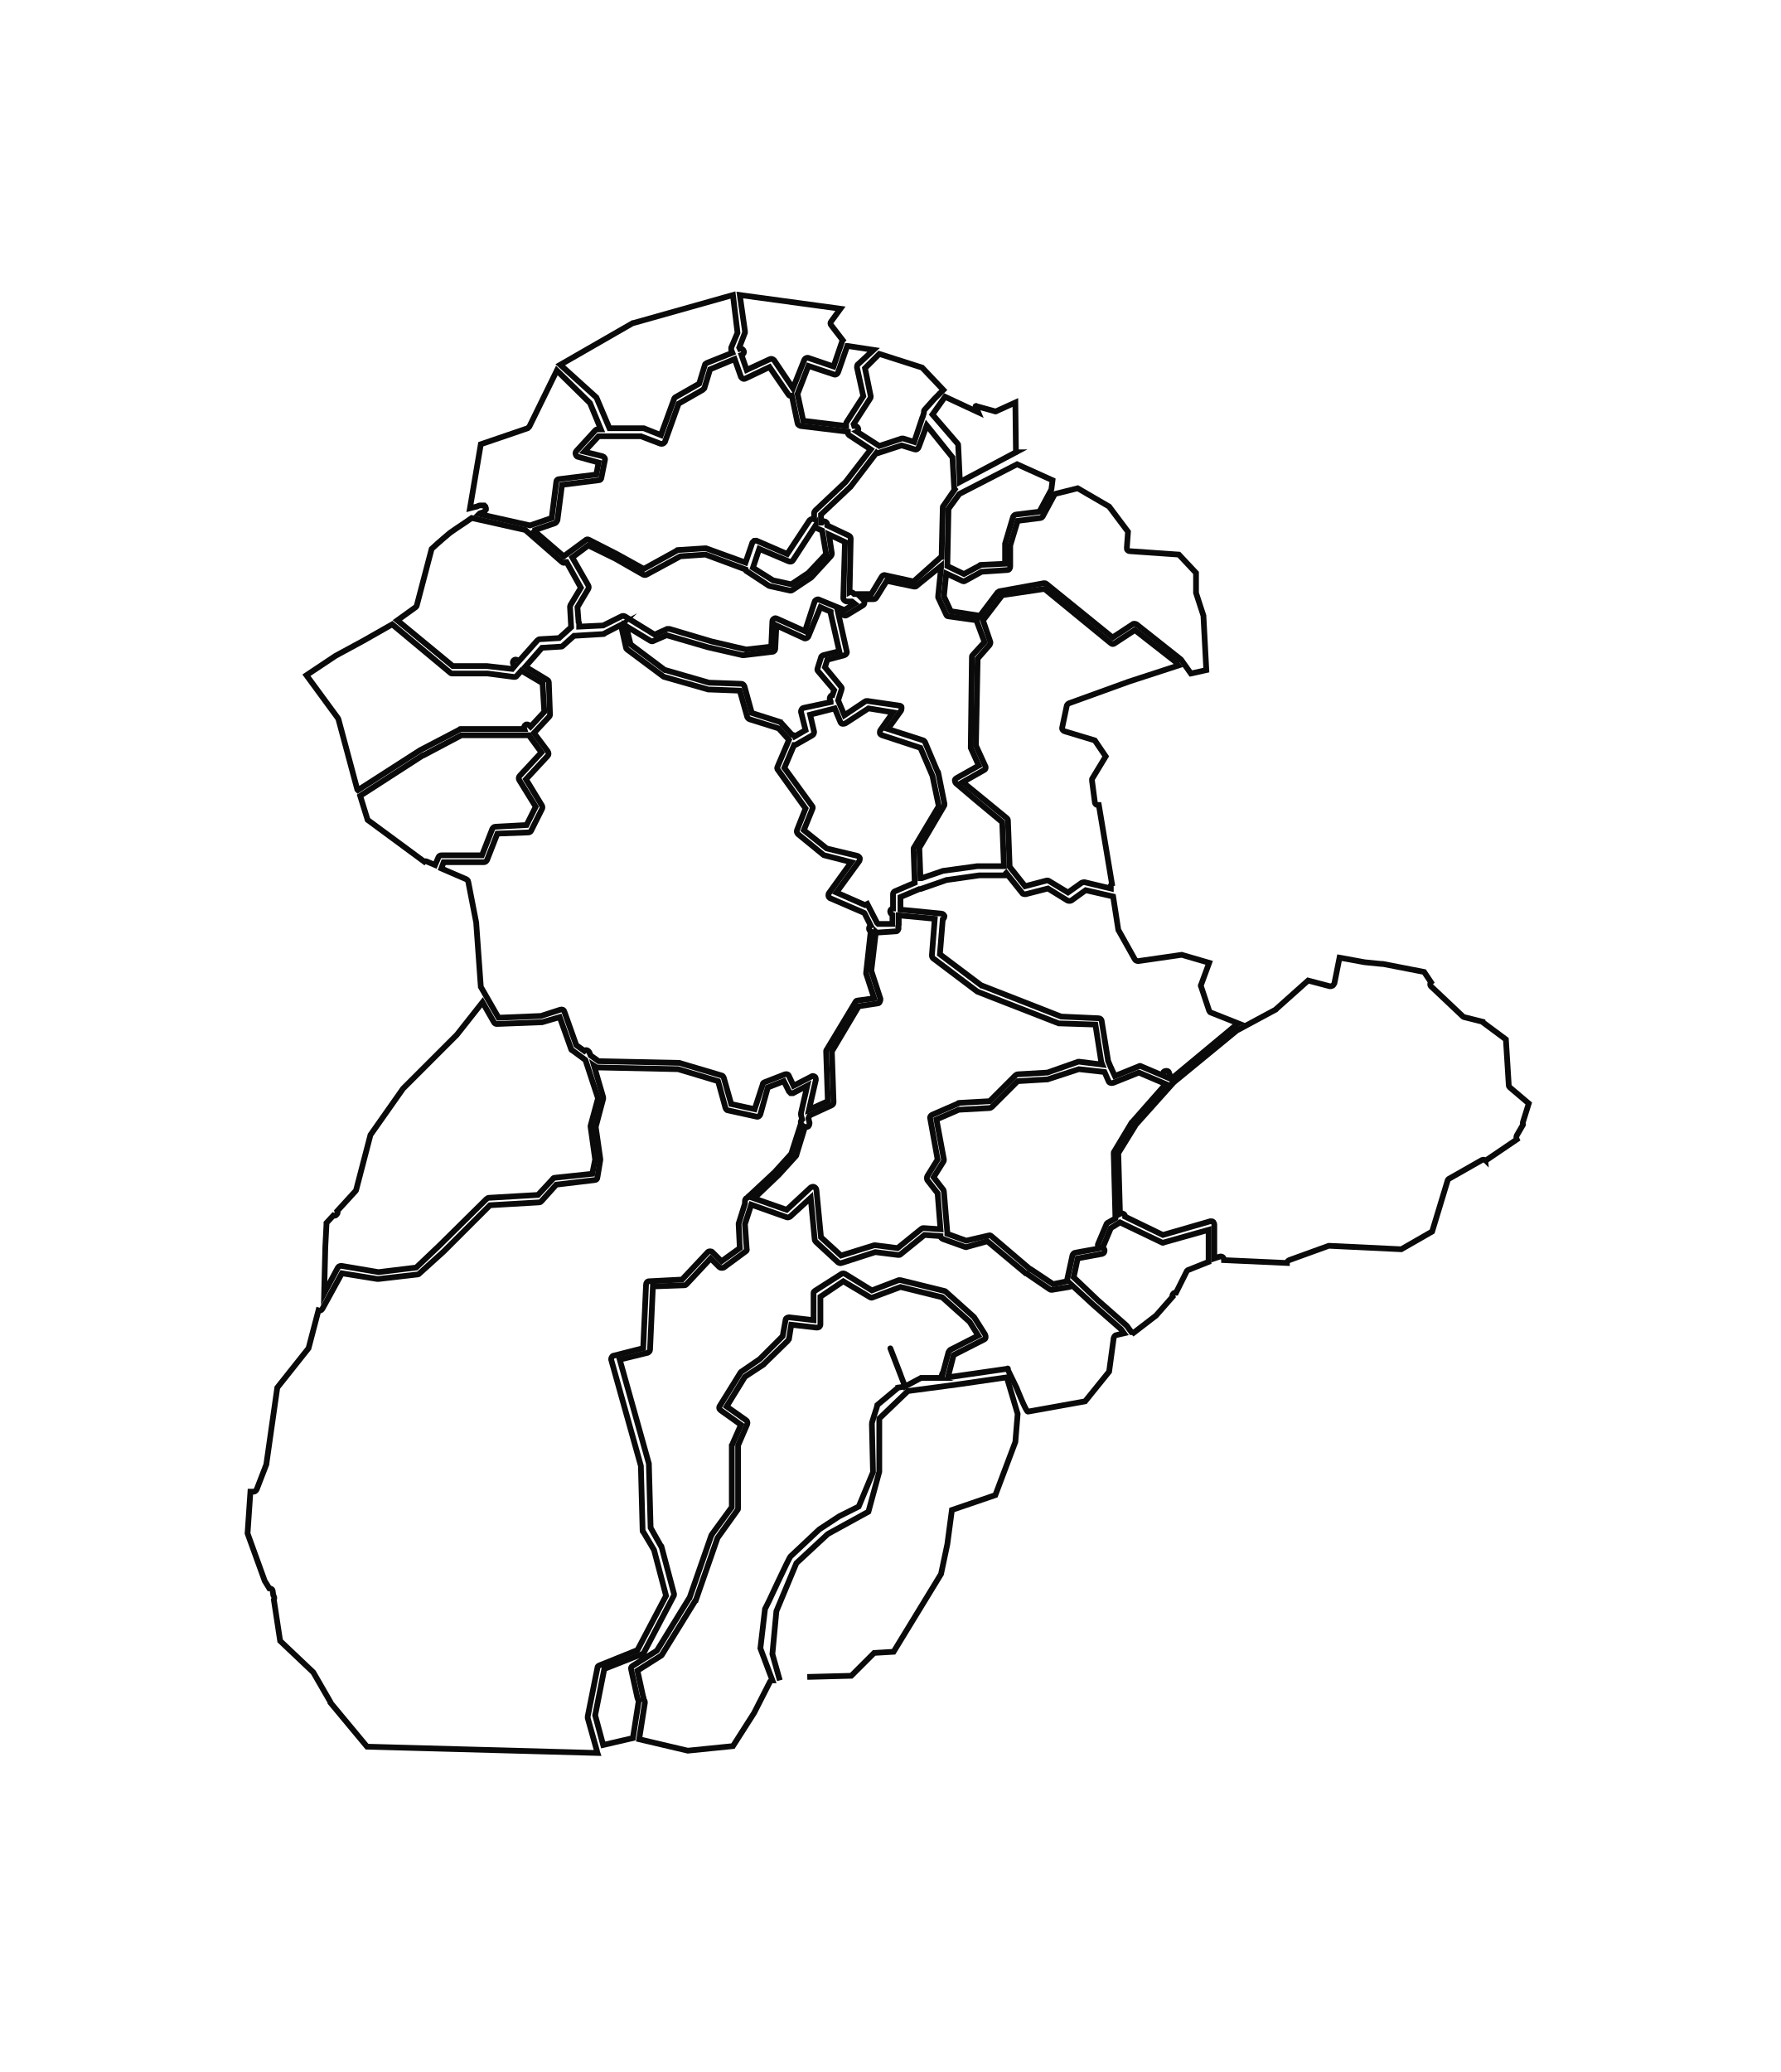
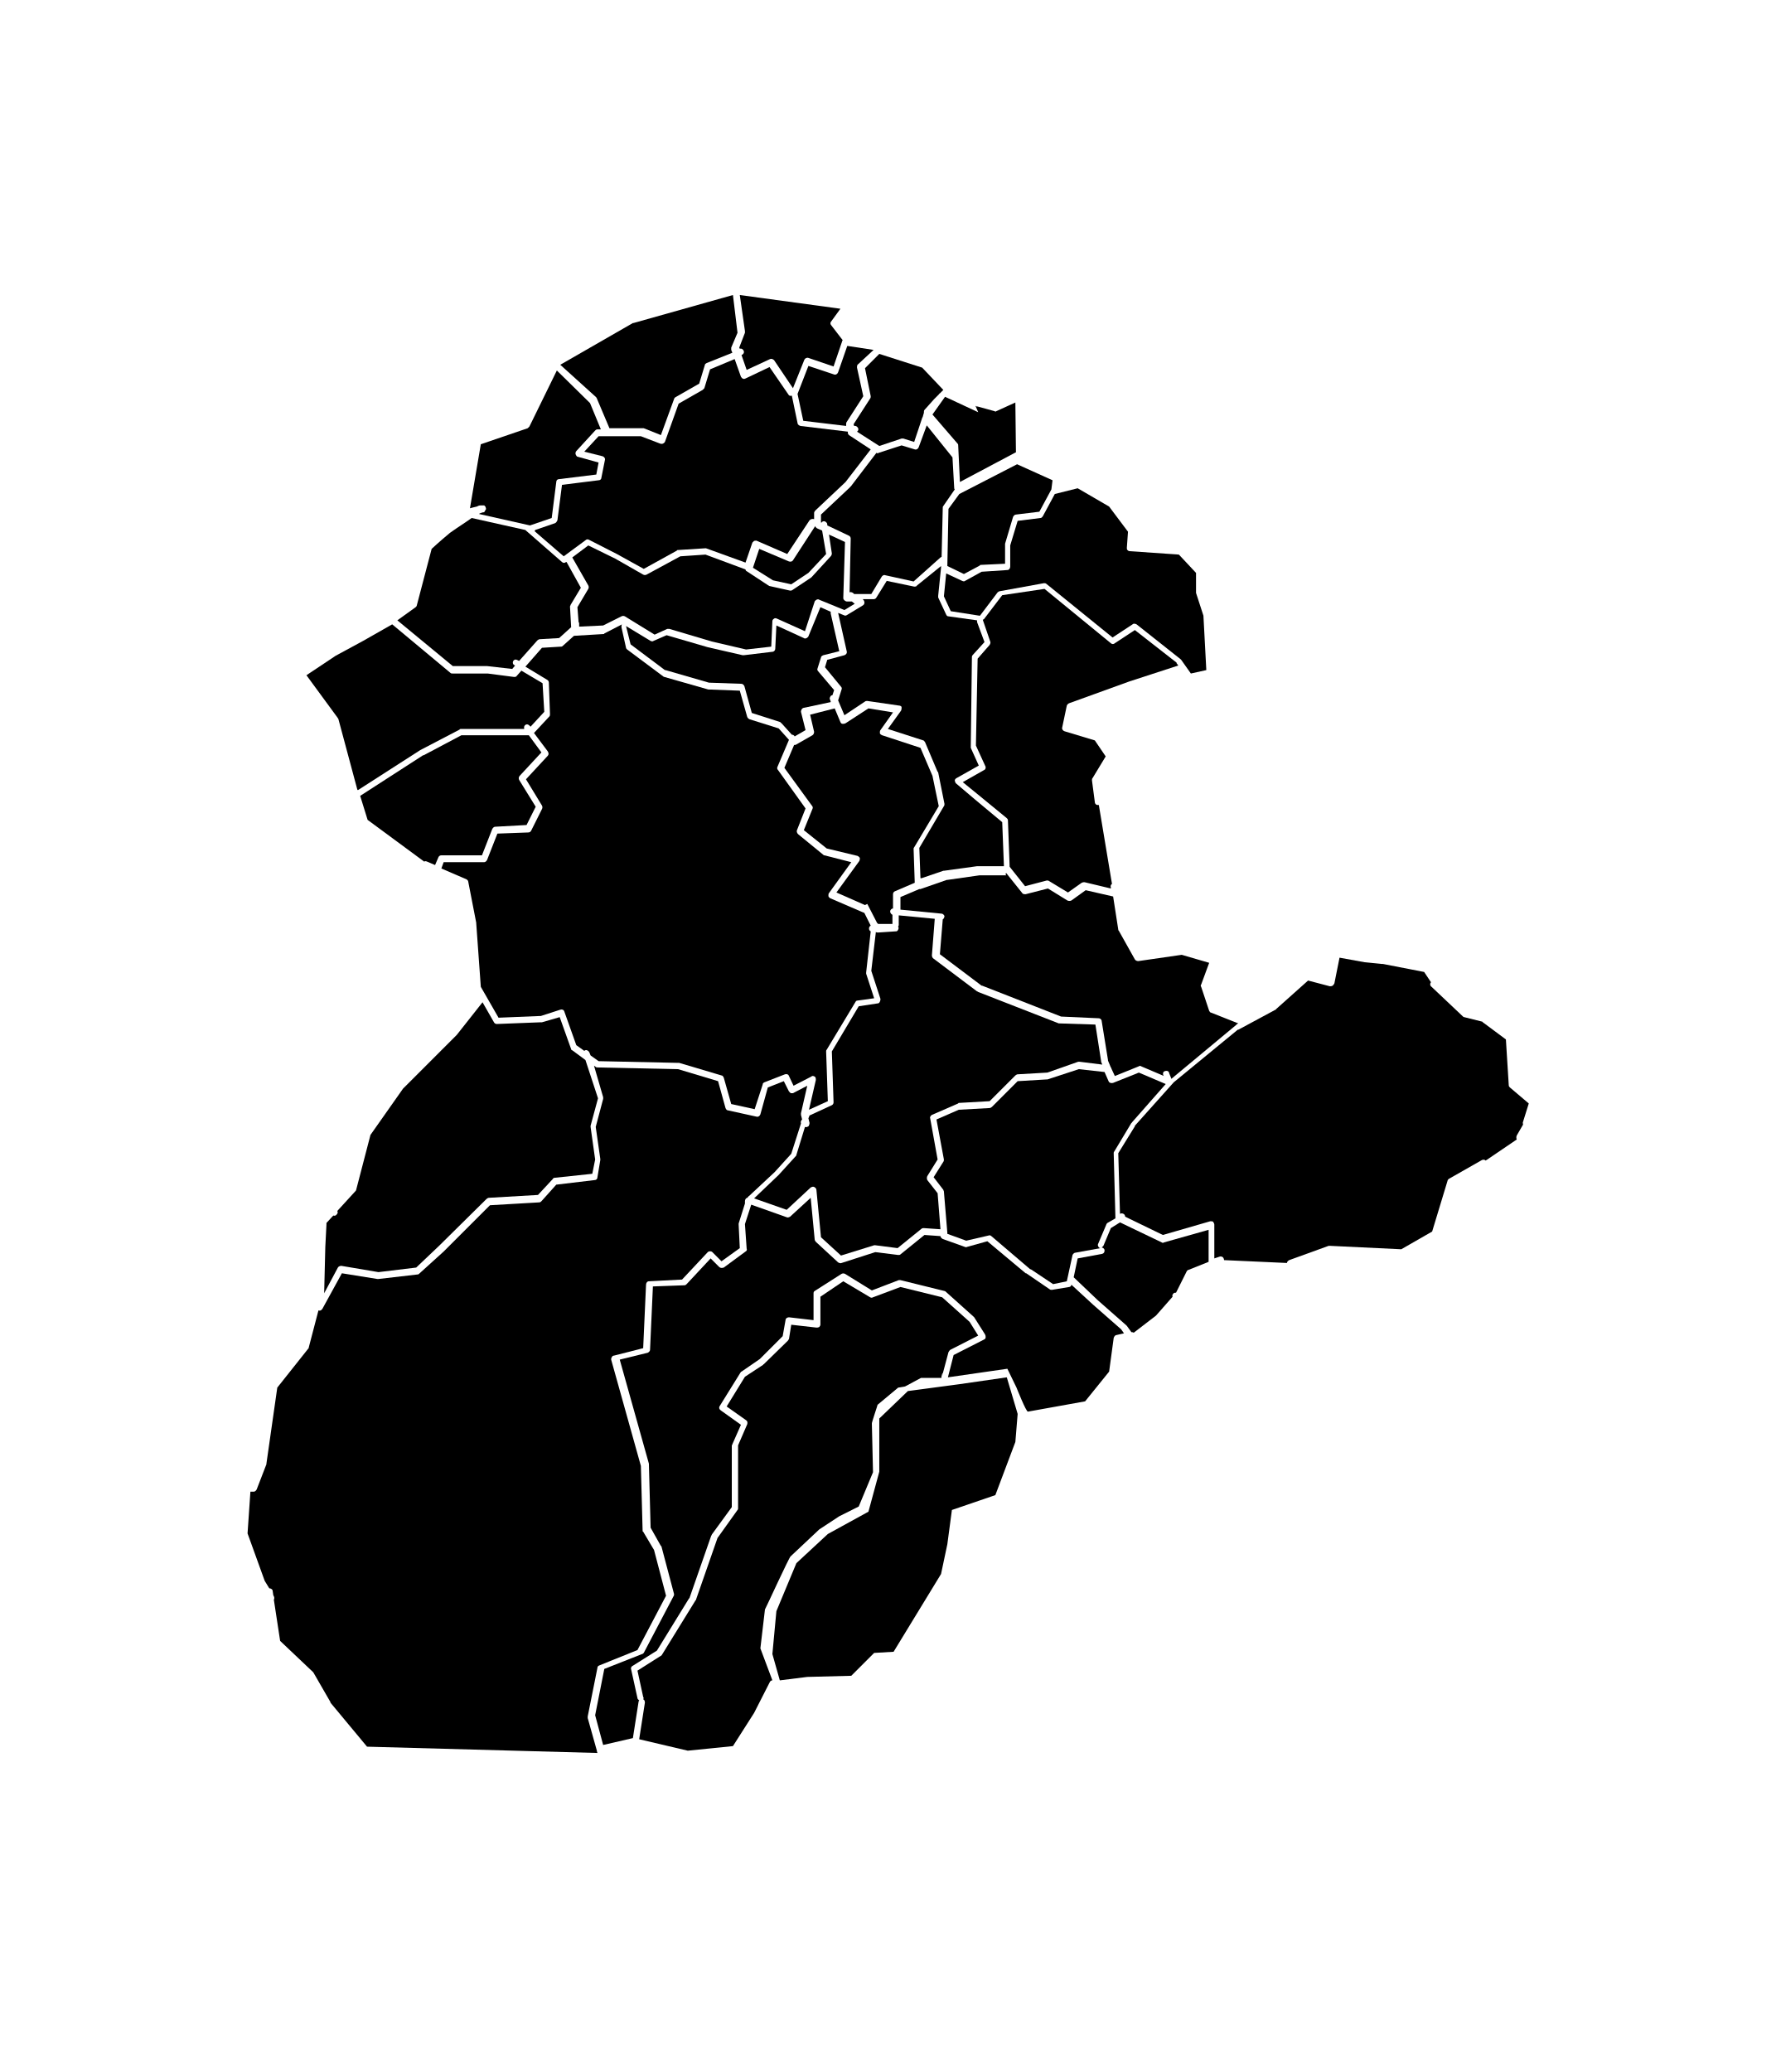
<svg xmlns="http://www.w3.org/2000/svg" version="1.1" id="cordoba" x="0px" y="0px" viewBox="0 0 311.4 362.4" style="enable-background:new 0 0 311.4 362.4;" xml:space="preserve">
-   <style type="text/css">
- 	.st0{fill:none;stroke:#0A0A0A;stroke-miterlimit:10;}
- </style>
  <path id="divi-23672" class="st0" d="M129.4,51.6l17.6,2.4l-1.6,2.2c-0.2,0.2-0.2,0.5,0,0.7l2,2.6c-0.1,0.1-0.1,0.1-0.1,0.2  l-1.5,4.4l-4.4-1.5c-0.3-0.1-0.6,0.1-0.7,0.3l-2,5l-3.3-4.9c-0.2-0.2-0.5-0.3-0.7-0.2l-4.1,1.9l-0.9-2.6c0.3-0.1,0.5-0.4,0.4-0.7  c-0.1-0.3-0.4-0.5-0.7-0.4l-0.1-0.2l1-2.6c0-0.1,0-0.2,0-0.3L129.4,51.6z" />
  <path id="divi-23675" class="st0" d="M128.2,51.6l0.8,6.6l-1.1,2.6c0,0.1,0,0.3,0,0.4l0.2,0.5l-4.5,1.8c-0.2,0.1-0.3,0.2-0.3,0.3  l-1,3.3l-4.2,2.4c-0.1,0.1-0.2,0.2-0.2,0.3l-2.3,6.3l-3-1.2c-0.1,0-0.1,0-0.2,0h-5.8l-2.2-5.2c0-0.1-0.1-0.1-0.1-0.2L98,63.8  l12.7-7.3l0.1,0L128.2,51.6z" />
  <path id="divi-23586" class="st0" d="M148.2,60.5C148.2,60.5,148.3,60.5,148.2,60.5l4.6,0.7l-2.7,2.5c-0.2,0.1-0.2,0.4-0.2,0.6  l1.1,5l-2.9,4.5c-0.1,0.1-0.1,0.3-0.1,0.4l0,0.3l-7.5-0.9l-1-4.7l1.9-4.9l4.5,1.5c0.3,0.1,0.6-0.1,0.7-0.4L148.2,60.5z" />
  <path id="divi-23464" class="st0" d="M153.8,61.9l7.5,2.4l3.7,3.9l-0.6,0.6c-0.1,0-0.1,0.1-0.2,0.2l-0.8,0.8c0,0,0,0,0,0l-1.7,1.9  c-0.1,0.1-0.1,0.3-0.1,0.5l-0.2,0.7c0,0.1-0.1,0.1-0.1,0.2l-1.4,4.2l-1.9-0.6c-0.1,0-0.2,0-0.3,0l-3.9,1.3l-3.9-2.5  c0.2-0.1,0.3-0.4,0.2-0.6s-0.3-0.4-0.5-0.4l-0.2,0l-0.1-0.3l2.9-4.5c0.1-0.1,0.1-0.3,0.1-0.4l-1-4.9L153.8,61.9z" />
  <path id="divi-23417" class="st0" d="M128.5,62.8l1.1,3.1c0.1,0.1,0.2,0.3,0.3,0.3c0.1,0.1,0.3,0.1,0.5,0l4.2-2l3.3,4.8  c0.1,0.2,0.3,0.3,0.6,0.2l1,4.8c0,0.2,0.2,0.4,0.5,0.5l8.3,1l0,0.2c0,0.2,0.1,0.3,0.2,0.4l3.8,2.5l-4.4,5.7l-0.1,0.1l-5.2,4.9  c-0.1,0.1-0.2,0.3-0.2,0.4v1.1c-0.3-0.1-0.6,0-0.8,0.2l-3.9,5.9l-5.3-2.3c-0.1-0.1-0.3,0-0.5,0c-0.1,0.1-0.2,0.2-0.3,0.3l-1.2,3.5  l-6.9-2.5c-0.1,0-0.1,0-0.2,0l-4.7,0.3c-0.1,0-0.2,0-0.2,0.1l-5.8,3.2l-4.7-2.6c0,0,0,0,0,0l-4.9-2.5c-0.2-0.1-0.4-0.1-0.6,0.1  l-3.8,2.8l-5.1-4.4c0.1-0.1,0.1-0.2,0.1-0.2l3.5-1.2c0.2-0.1,0.3-0.3,0.4-0.5l0.8-6.2l6.4-0.8c0.3,0,0.5-0.2,0.5-0.5l0.6-3  c0.1-0.3-0.1-0.6-0.4-0.7l-3.2-0.8l2.5-2.7h7.4h0l3.4,1.3c0.3,0.1,0.6,0,0.8-0.3l2.4-6.7l4.2-2.4c0.1-0.1,0.2-0.2,0.3-0.3l1-3.3  L128.5,62.8z" />
  <path id="divi-23500" class="st0" d="M97.4,64.8l5.8,5.7l1.9,4.6h-0.6c-0.2,0-0.3,0.1-0.4,0.2l-3.3,3.6c-0.1,0.1-0.2,0.4-0.1,0.6  c0.1,0.2,0.2,0.4,0.4,0.4l3.6,1l-0.4,2.1l-6.5,0.8c-0.3,0-0.5,0.2-0.5,0.5l-0.8,6.3l-3.8,1.3l-8.9-2c0,0,0.1-0.1,0.1-0.1  c0.3-0.1,0.5-0.2,0.7-0.2c0.1,0,0.1,0,0.2-0.2c0,0,0.1-0.1,0.1-0.2c0,0,0.1-0.1,0.1-0.1c0,0,0-0.2,0-0.2c0,0-0.1-0.3-0.1-0.3  c0,0-0.1-0.1-0.1-0.1c0,0-0.1-0.1-0.1-0.1c-0.1,0-0.1,0-0.1,0c-0.1,0-0.1,0-0.2,0c-0.1,0-0.2,0-0.2,0c-0.1,0-0.1,0-0.2,0  c-0.2,0-0.4,0.1-0.6,0.2c-0.5,0.1-0.8,0.2-1.2,0.3l1.9-11.2l8.2-2.8c0.1-0.1,0.2-0.2,0.3-0.3L97.4,64.8z" />
  <path id="divi-23168" class="st0" d="M162.1,74.4l4.5,5.6l0.3,5.3c0,0.1,0,0.2,0.1,0.3l-2,2.9c-0.1,0.1-0.1,0.2-0.1,0.3l-0.2,8.6  c-0.1,0-0.1,0.1-0.2,0.1l-4.7,4.2l-5-1.1c-0.2-0.1-0.5,0.1-0.6,0.3l-1.8,3h-3l-0.2-0.2c-0.2-0.1-0.4-0.2-0.6-0.1l0.2-9.4  c0-0.2-0.1-0.4-0.3-0.5l-3.8-1.8l0-0.2c0-0.2-0.2-0.4-0.4-0.5c-0.2-0.1-0.5,0-0.6,0.2l-0.1,0V90l5.1-4.8c0,0,0-0.1,0.1-0.1l4.5-5.9  h0c0.1,0.1,0.3,0.1,0.4,0l4-1.3l2.3,0.7c0.3,0.1,0.6-0.1,0.7-0.4L162.1,74.4z" />
  <path id="divi-23182" class="st0" d="M188.5,85.4l5.5,3.2l3.3,4.4l-0.2,2.8c0,0.2,0,0.3,0.1,0.4c0.1,0.1,0.2,0.2,0.4,0.2l8.6,0.6  l3,3.2v3.3c0,0.1,0,0.1,0,0.2l1.3,4v0.1l0.5,9.4l-2.7,0.6l-1.7-2.4c0,0-0.1-0.1-0.1-0.1l-7.7-6.1c-0.2-0.1-0.5-0.2-0.7,0l-3.5,2.3  l-11.6-9.4c-0.1-0.1-0.3-0.1-0.4-0.1l-7.7,1.4c-0.1,0-0.3,0.1-0.4,0.2l-3.1,4.1l-5.1-0.8l-1.2-2.6l0.4-4l2.8,1.3  c0.2,0.1,0.4,0.1,0.5,0l2.9-1.6l4.5-0.3c0.3,0,0.5-0.3,0.5-0.6v-3.7l1.3-4.3l4-0.5c0.2,0,0.3-0.2,0.4-0.3l2.1-3.9L188.5,85.4z" />
  <path id="divi-23574" class="st0" d="M82.5,90.6l9.4,2.1c0,0,0,0,0,0c0,0,0.1,0.1,0.1,0.1l6.3,5.5c0.2,0.2,0.5,0.2,0.7,0l0.1,0  l2.5,4.5l-1.8,3c0,0.1-0.1,0.2-0.1,0.3l0.2,3.6l-2.1,1.9l-3.4,0.2c-0.1,0-0.3,0.1-0.4,0.2l-3.2,3.6l-0.2-0.1  c-0.2-0.1-0.4-0.2-0.6-0.1c-0.2,0.1-0.3,0.3-0.3,0.5s0.1,0.4,0.4,0.5l-0.5,0.6l-4.4-0.5c0,0,0,0-0.1,0h-5.9l-9.7-8c0,0,0,0,0,0  l3.2-2.3c0.1-0.1,0.2-0.2,0.2-0.3l2.6-9.9c0.1-0.1,1.4-1.3,3.2-2.8C80.1,92.2,81.4,91.4,82.5,90.6z" />
  <path id="divi-23300" class="st0" d="M142.6,92c0,0.2,0.2,0.3,0.3,0.4l0.9,0.4l0.7,4.1l-3.1,3.3l0,0l-3,2l-3.2-0.7l-3.5-2.2l1.1-3.3  l5.2,2.2c0.3,0.1,0.6,0,0.7-0.2L142.6,92z" />
  <path id="divi-23686" class="st0" d="M145,93.5l2.8,1.3l-0.3,9.8c0,0.2,0.1,0.3,0.2,0.4c0.1,0.1,0.3,0.2,0.4,0.2h0.9l0.5,0.4  l-1.8,1.1l-4.4-1.8c-0.1-0.1-0.3-0.1-0.5,0c-0.1,0.1-0.3,0.2-0.3,0.3l-1.7,5.2l-4.9-2.2c-0.2-0.1-0.4-0.1-0.5,0  c-0.2,0.1-0.3,0.3-0.3,0.4l-0.2,4.5l-4.4,0.5l-6-1.4h0l-7.4-2.2c-0.1,0-0.3,0-0.4,0l-2.2,1l-5.2-3.2c-0.2-0.1-0.4-0.1-0.6,0  l-3.2,1.6l-4.2,0.2v-0.5c0-0.1,0-0.2-0.1-0.3l-0.2-2.6l1.9-3.2c0.1-0.2,0.1-0.4,0-0.6l-2.8-4.9l2.8-2.1l4.7,2.3l4.9,2.8  c0.2,0.1,0.4,0.1,0.6,0l5.9-3.2l4.4-0.3l7,2.6c0,0,0,0,0,0c0,0.1,0.1,0.3,0.2,0.3l3.8,2.5c0.1,0,0.1,0.1,0.2,0.1l3.6,0.8  c0.1,0,0.3,0,0.4-0.1l3.3-2.2c0,0,0.1-0.1,0.1-0.1l3.3-3.6c0.1-0.1,0.2-0.3,0.2-0.5L145,93.5z" />
  <path id="divi-23189" class="st0" d="M164.6,99l0,0.2c0,0,0,0.1,0,0.1l-0.5,4.9c0,0.1,0,0.2,0,0.3l1.4,3c0.1,0.2,0.2,0.3,0.4,0.3  l5,0.7c0,0.1,0,0.2,0,0.3l1.3,3.5l-2,2.2c-0.1,0.1-0.2,0.2-0.2,0.4l-0.2,15.7c0,0.1,0,0.2,0,0.2l1.4,3.1l-3.9,2.2  c-0.2,0.1-0.3,0.3-0.3,0.4s0.1,0.4,0.2,0.5l3.3,2.8l4.8,4l0.3,7.7H171c0,0-0.1,0-0.1,0l-5.8,0.8c0,0-0.1,0-0.1,0l-3.8,1.3h-0.1  c0,0-0.1,0-0.1,0l-0.2-5.3l4.3-7.3c0.1-0.1,0.1-0.3,0.1-0.4l-1.1-5.5c0,0,0-0.1-0.1-0.1l-2.2-5.2c-0.1-0.1-0.2-0.3-0.3-0.3l-6.2-2  l2.3-3.2c0.1-0.2,0.1-0.4,0.1-0.6s-0.3-0.3-0.5-0.3l-5.5-0.8c-0.1,0-0.3,0-0.4,0.1l-3.6,2.4l-1.1-2.6l0.6-1.9c0.1-0.2,0-0.4-0.1-0.5  l-2.8-3.4l0.4-1.3l3-0.8c0.3-0.1,0.5-0.4,0.4-0.7l-1.5-6.7l1,0.4c0.2,0.1,0.3,0.1,0.5,0l2.8-1.7c0.2-0.1,0.3-0.3,0.3-0.5  c0-0.2-0.1-0.4-0.2-0.5l-0.1-0.1h1.9c0.2,0,0.4-0.1,0.5-0.3l1.8-2.9l4.8,1c0.2,0,0.4,0,0.5-0.2L164.6,99z" />
  <path id="divi-23660" class="st0" d="M182.7,103l11.6,9.5c0.2,0.2,0.5,0.2,0.7,0l3.5-2.3l7.3,5.7l0,0.1l0.3,0.4c0,0,0,0,0,0  l-8.6,2.8l-10.5,3.8c-0.2,0.1-0.3,0.2-0.4,0.4l-0.8,3.8c-0.1,0.3,0.1,0.6,0.4,0.7l5.3,1.6l1.9,2.8l-2.3,3.8  c-0.1,0.1-0.1,0.2-0.1,0.4l0.5,3.8c0,0.2,0.1,0.3,0.2,0.4c0.1,0.1,0.3,0.1,0.5,0.1l2.3,13.8c-0.2,0.1-0.3,0.4-0.2,0.6l0,0.2  l-4.6-1.1c-0.2,0-0.3,0-0.5,0.1l-2.4,1.7l-3.3-2c-0.1-0.1-0.3-0.1-0.4-0.1l-3.8,1l-2.7-3.4l-0.3-8.1c0-0.2-0.1-0.3-0.2-0.4l-5-4.1  l-2.7-2.2l3.7-2.1c0.3-0.1,0.4-0.5,0.2-0.8l-1.6-3.5l0.3-15.2l2.1-2.4c0.1-0.2,0.2-0.4,0.1-0.6l-1.3-3.8c0.1,0,0.1-0.1,0.2-0.1  l3.2-4.2L182.7,103z" />
  <path id="divi-23162" class="st0" d="M143.5,106.2l1.8,0.8c0,0.1,0,0.2,0,0.3l1.5,6.6l-2.8,0.7c-0.2,0.1-0.4,0.2-0.4,0.4l-0.6,1.9  c-0.1,0.2,0,0.4,0.1,0.5l2.8,3.3l-0.3,0.9c-0.2,0-0.3,0.1-0.4,0.3c-0.1,0.2-0.1,0.4,0,0.5l0.1,0.3l0,0.1l-4.7,1  c-0.1,0-0.3,0.1-0.4,0.3s-0.1,0.3-0.1,0.4l0.8,3.2l-1.9,1.1c-0.1-0.2-0.3-0.3-0.5-0.3h0l-1.8-2c-0.1-0.1-0.2-0.1-0.2-0.2l-5-1.6  l-1.3-4.7c-0.1-0.2-0.3-0.4-0.5-0.4l-5.7-0.2l-7.6-2.2h-0.1l-6-4.5l-0.8-3.2l4.3,2.6c0.2,0.1,0.4,0.1,0.5,0l2.3-1l7.2,2.1  c0,0,0,0,0,0l6.1,1.4c0.1,0,0.1,0,0.2,0l5-0.6c0.3,0,0.5-0.3,0.5-0.5l0.2-4.1l4.8,2.2c0.1,0.1,0.3,0.1,0.5,0  c0.1-0.1,0.3-0.2,0.3-0.3L143.5,106.2z" />
  <path id="divi-23419" class="st0" d="M68.6,109.2l10.2,8.5c0.1,0.1,0.2,0.1,0.4,0.1h6h0.1l4.6,0.6c0.2,0,0.4,0,0.5-0.2l0.8-0.9  l3.7,2.2l0.3,5l-2.4,2.6l-0.2-0.2c-0.2-0.2-0.5-0.3-0.7-0.1c-0.2,0.1-0.3,0.4-0.2,0.7H80.6c-0.1,0-0.2,0-0.2,0.1l-6.9,3.6  c0,0,0,0,0,0l-10.9,7c0,0-0.1-0.1-0.1-0.1l-3.3-12.3c0-0.1-0.1-0.1-0.1-0.2l-5.5-7.5l5.1-3.4l0,0l4.8-2.6L68.6,109.2z" />
  <path id="divi-23001" class="st0" d="M108.8,109.2c-0.1,0.1-0.1,0.3-0.1,0.5l0.8,3.6c0,0.1,0.1,0.2,0.2,0.3l6.3,4.7  c0,0,0.1,0.1,0.2,0.1l7.7,2.2c0.1,0,0.1,0,0.2,0l5.3,0.2l1.3,4.6c0.1,0.2,0.2,0.3,0.4,0.4l5.1,1.6l1.8,2l-2,4.7  c-0.1,0.2-0.1,0.4,0.1,0.6l4.8,6.7l-1.5,3.8c-0.1,0.2,0,0.5,0.2,0.7l4.4,3.6c0.1,0.1,0.1,0.1,0.2,0.1l4.7,1.2l-3.9,5.4  c-0.1,0.1-0.1,0.3-0.1,0.5c0,0.2,0.2,0.3,0.3,0.4l5.8,2.5c0,0,0.1,0,0.2,0.1l1.1,2.2c-0.2,0.1-0.3,0.3-0.3,0.5  c0,0.2,0.1,0.4,0.3,0.5l-0.8,7.2c0,0.1,0,0.2,0,0.2l1.4,4.3l-2.9,0.4c-0.2,0-0.3,0.1-0.4,0.3l-5,8.3c-0.1,0.1-0.1,0.2-0.1,0.3  l0.3,8.7l-3.3,1.5l1.2-5.2c0-0.2,0-0.5-0.2-0.6c-0.2-0.1-0.4-0.2-0.6,0l-3.1,1.6l-0.8-1.7c-0.1-0.3-0.4-0.4-0.7-0.3l-3.6,1.4  c-0.2,0.1-0.3,0.2-0.3,0.4L132,194l-4.1-0.9l-1.3-4.6c-0.1-0.2-0.2-0.4-0.4-0.4l-7.4-2.2c-0.1,0-0.1,0-0.2,0l-13.9-0.3l-1.4-1  l-0.2-0.5c-0.1-0.2-0.2-0.3-0.4-0.4c-0.2-0.1-0.4,0-0.5,0.1l-1.4-1l-2.1-5.9c-0.1-0.3-0.4-0.4-0.7-0.3l-3.4,1.1h-0.1l-7.3,0.3  l-3.1-5.4l-0.8-11.1c0,0,0-0.1,0-0.1l-1.4-7.2c0-0.2-0.2-0.3-0.3-0.4l-4.4-1.9l0.4-1.1h7.1c0.2,0,0.4-0.2,0.5-0.4l1.8-4.6l5.4-0.2  c0.2,0,0.4-0.1,0.5-0.3l1.9-3.8c0.1-0.2,0.1-0.4,0-0.6l-2.8-4.6l3.8-4.1c0.2-0.2,0.2-0.5,0-0.8l-2.4-3.2l2.7-2.9  c0.1-0.1,0.1-0.3,0.1-0.4l-0.2-5.5c0-0.2-0.1-0.4-0.3-0.5l-3.8-2.3l2.9-3.3l3.3-0.2c0.1,0,0.2,0,0.3-0.1l2-1.8c0,0,0.1,0,0.1,0  l5-0.3c0.1,0,0.2,0,0.2-0.1L108.8,109.2z" />
  <path id="divi-23678" class="st0" d="M146,123.9l1,2.4c0.1,0.2,0.2,0.3,0.4,0.3c0.2,0,0.3,0,0.5-0.1l4-2.6l4.3,0.7l-2.2,3.1  c-0.1,0.1-0.1,0.3-0.1,0.5s0.2,0.3,0.4,0.4l6.7,2.2l2.1,4.9h0l1.1,5.3l-4.3,7.2c-0.1,0.1-0.1,0.2-0.1,0.3l0.2,5.9l-3.5,1.5  c-0.2,0.1-0.3,0.3-0.3,0.5v2.5c-0.3,0-0.5,0.3-0.5,0.5c0,0.3,0.2,0.5,0.4,0.6h0v1.6h-2.5l-0.1-0.1c0,0-0.1-0.1-0.1-0.1c0,0,0,0,0,0  l-1.7-3.3l-0.4,0.2l-5-2.2l4-5.5c0.1-0.2,0.1-0.4,0.1-0.5s-0.2-0.3-0.4-0.4l-5.4-1.3l-4-3.2l1.5-3.7c0.1-0.2,0.1-0.4-0.1-0.6  l-4.8-6.6l1.7-4c0.1,0,0.3,0,0.4-0.1l2.8-1.6c0.2-0.1,0.3-0.4,0.3-0.6l-0.7-3L146,123.9z" />
  <path id="divi-23090" class="st0" d="M80.7,128.6h11.8l2.2,3l-3.8,4.1c-0.2,0.2-0.2,0.5-0.1,0.7l2.9,4.7l-1.6,3.2l-5.5,0.3  c-0.2,0-0.4,0.2-0.5,0.4l-1.8,4.6h-7.1c-0.2,0-0.4,0.1-0.5,0.3l-0.6,1.4l-1.4-0.6c-0.2-0.1-0.4-0.1-0.5,0l-9.9-7.3l-1.3-4.2l11-7.1  l0.1,0L80.7,128.6z" />
  <path id="divi-23570" class="st0" d="M176,152.7C176,152.7,176,152.7,176,152.7l2.8,3.5c0.1,0.2,0.4,0.2,0.6,0.2l3.9-1l3.4,2.1  c0.2,0.1,0.5,0.1,0.7,0l2.5-1.8l4.8,1.1l0.9,5.8c0,0.1,0,0.1,0.1,0.2l2.8,5c0.1,0.2,0.4,0.3,0.6,0.3l7.6-1.1l4.8,1.4l-1.4,3.8  c-0.1,0.1-0.1,0.3,0,0.4l1.4,4.2c0.1,0.2,0.2,0.3,0.3,0.3l4.8,1.9l-0.2,0.1c0,0-0.1,0-0.1,0.1l-11.3,9.4c0,0,0,0-0.1,0.1v0l-0.4-1  c0-0.2-0.2-0.4-0.4-0.4c-0.2,0-0.4,0-0.6,0.2c-0.1,0.2-0.1,0.4,0,0.6l0.1,0.1l-4-1.7c-0.1-0.1-0.3-0.1-0.4,0l-4.2,1.7l-0.6-1.3  c0-0.1,0-0.1-0.1-0.2l-0.5-1.2v-0.1l0,0l-1.1-6.8c0-0.3-0.3-0.5-0.5-0.5l-6.6-0.3h0l-13.8-5.4l-0.1,0l-7.3-5.5l0.5-6.1c0,0,0,0,0,0  c0.2-0.1,0.3-0.4,0.3-0.6c-0.1-0.2-0.3-0.4-0.5-0.4l-7.2-0.7v-2.2l3.3-1.4l0.1,0c0,0,0.1,0,0.1,0l4.6-1.6l0.1,0l5.6-0.8h0.1h4.6  C175.8,152.8,175.9,152.8,176,152.7z" />
  <path id="divi-23555" class="st0" d="M157.2,160.1l6.3,0.6l-0.5,6.4c0,0.2,0.1,0.4,0.2,0.5l7.7,5.8c0,0,0.1,0,0.2,0.1l14.1,5.5  c0.1,0,0.1,0,0.2,0l6.2,0.2l1,6.4c0,0,0,0.1,0,0.1l0.2,0.5l-4-0.5c-0.1,0-0.2,0-0.2,0l-5.4,1.9l-5.2,0.3c-0.1,0-0.3,0.1-0.4,0.2  l-4.5,4.5l-5.3,0.3c-0.1,0-0.2,0-0.2,0.1L163,195c-0.2,0.1-0.4,0.4-0.3,0.6l1.3,7.2l-1.8,2.9c-0.1,0.2-0.1,0.5,0,0.7l1.8,2.3  l0.5,6.3l-2.9-0.2c-0.1,0-0.3,0-0.4,0.1l-4.2,3.4l-3.9-0.5c-0.1,0-0.2,0-0.2,0l-5.8,1.8l-3.5-3.2l-0.8-8.3c0-0.2-0.2-0.4-0.4-0.5  c-0.2-0.1-0.4,0-0.6,0.1l-4.2,3.9l-5.7-2l4.3-4.1c0,0,0,0,0,0l3-3.3c0.1-0.1,0.1-0.1,0.1-0.2l1.5-4.9c0.2,0.1,0.4,0,0.6-0.1  c0.1-0.1,0.2-0.4,0.2-0.6l-0.2-0.8l0.2-0.5l3.9-1.8c0.2-0.1,0.3-0.3,0.3-0.5l-0.3-8.9l4.7-7.9l3.3-0.5c0.2,0,0.3-0.1,0.4-0.3  s0.1-0.3,0.1-0.5l-1.6-4.9l0.8-6.8c0.1,0.1,0.2,0.1,0.4,0.1l3-0.2h0.1c0.2,0,0.3-0.1,0.4-0.3c0.1-0.2,0.1-0.4,0-0.5c0,0,0,0,0,0  c0-0.1,0.1-0.2,0.1-0.3V160.1z" />
  <path id="divi-23068" class="st0" d="M234.3,167.5l4.4,0.8c0,0,0,0,0,0l3,0.3c0.1,0,0.1,0,0.2,0h0l7.2,1.4l1.2,1.8  c-0.2,0.2-0.2,0.6,0.1,0.8l5.5,5.2c0.1,0.1,0.2,0.1,0.2,0.1l3.2,0.8c0,0.1,0.1,0.1,0.2,0.2l3.9,2.9l0.5,8c0,0.2,0.1,0.3,0.2,0.4  l3.3,2.8l-1,3.2c-0.1,0.2,0,0.3,0,0.5l-1.1,1.9c-0.1,0.2-0.1,0.5,0,0.7l-5.3,3.6c0,0-0.1,0-0.1,0.1c-0.2-0.2-0.5-0.2-0.7-0.1  l-5.8,3.3c-0.1,0.1-0.2,0.2-0.2,0.3l-2.7,8.9l-5.4,3.1l-12.5-0.6c-0.1,0-0.1,0-0.2,0l-6.9,2.5c-0.2,0.1-0.4,0.3-0.4,0.5l-11-0.5  c0-0.2-0.1-0.4-0.2-0.5s-0.4-0.2-0.6-0.1l-0.9,0.3v-5.9c0-0.2-0.1-0.3-0.2-0.5c-0.1-0.1-0.3-0.1-0.5-0.1l-8.3,2.4l-6.6-3.2  c0-0.2-0.1-0.4-0.3-0.5s-0.4-0.1-0.6,0l-0.3-10.6l2.9-4.7l0,0l0-0.1l6.8-7.6l0,0l0,0l11.2-9.2l0.1,0l0,0l6.5-3.5c0,0,0.1,0,0.1-0.1  l5.6-5l3.8,1c0.2,0,0.3,0,0.5-0.1c0.1-0.1,0.2-0.2,0.3-0.4L234.3,167.5z" />
  <path id="divi-23855" class="st0" d="M84.4,175.3l2,3.5c0.1,0.2,0.3,0.3,0.5,0.3l7.7-0.3c0.1,0,0.1,0,0.2,0l3.1-0.9l2,5.6  c0,0.1,0.1,0.2,0.2,0.2l2.3,1.7l2.2,6.7l-1.3,4.8c0,0.1,0,0.1,0,0.2l0.8,5.7l-0.5,2.5L97,206c-0.1,0-0.3,0.1-0.3,0.2l-2.6,2.8  l-8.6,0.5c-0.1,0-0.3,0.1-0.4,0.2l-8.3,8.2l-4,3.8l-6.6,0.8l-6.5-1.1c-0.2,0-0.5,0.1-0.6,0.3l-2.4,4.5l0.2-8.1l0.2-3.9  c0-0.1,0-0.1,0-0.2c0,0,0,0,0-0.1v0l1.2-1.3c0.2,0.1,0.5,0,0.6-0.2c0.2-0.2,0.2-0.4,0.1-0.6l3.2-3.5c0.1-0.1,0.1-0.2,0.1-0.2  l2.5-9.6l5.7-8.1l0.1-0.1l9.3-9.3c0,0,0,0,0,0L84.4,175.3z" />
  <path id="divi-23807" class="st0" d="M103.9,186.4l0.3,0.2c0.1,0.1,0.2,0.1,0.3,0.1l14,0.3h0.1l7,2.1l1.3,4.7  c0.1,0.2,0.2,0.4,0.4,0.4l5,1.1c0.3,0.1,0.6-0.1,0.7-0.4l1.3-4.7l2.8-1.1l0.9,1.8c0.1,0.1,0.2,0.2,0.3,0.3c0.1,0,0.3,0,0.4,0  l2.5-1.3l-1.1,4.8c0,0.1,0,0.2,0,0.3l0.2,0.8v0c-0.2,0.2-0.3,0.4-0.2,0.7l-1.7,5.3l-2.9,3.2l0,0l-4.5,4.2c0,0-0.1,0-0.1,0.1  c0,0-0.1,0.1-0.1,0.1c0,0-0.1,0.1-0.1,0.1l-0.2,0.1c-0.1,0.1-0.2,0.3-0.2,0.5c0,0,0,0,0,0.1c0,0,0,0,0,0c0,0.1,0,0.1,0,0.2  c0,0,0,0,0,0.1l-1.1,3.5c0,0.1,0,0.1,0,0.2l0.2,4.1l-3.2,2.3l-1.6-1.6c-0.2-0.2-0.6-0.2-0.8,0l-4.5,4.8l-5.8,0.3  c-0.3,0-0.5,0.3-0.5,0.6l-0.5,11.1l-5.1,1.3c-0.2,0-0.3,0.1-0.4,0.3c-0.1,0.1-0.1,0.3-0.1,0.4l5.2,18.6v0.1l0.3,11.2  c0,0.1,0,0.2,0.1,0.2l1.9,3.2v0l2.1,8l-5,9.5l-6.7,2.7c-0.2,0.1-0.3,0.2-0.3,0.4l-1.7,8.5c0,0.1,0,0.2,0,0.3l1.6,5.7l0,0.1l0.1,0.3  l-40.3-1.1l-6.4-7.7l0-0.1l0,0l-3-5.2c0,0-0.1-0.1-0.1-0.1l-5.7-5.4l-1.1-7.2c0.1-0.2,0.1-0.4,0-0.6l-0.1-0.2l-0.1-0.7  c0-0.3-0.3-0.5-0.6-0.5l-0.8-1.3l-3-8.3l0.5-7.3l0.6,0c0.2,0,0.4-0.2,0.5-0.4l1.7-4.4c0,0,0-0.1,0-0.1l1.9-13.3l5.4-6.8  c0.1-0.1,0.1-0.1,0.1-0.2l1.7-6.5h0c0.3,0.1,0.5,0,0.7-0.3l3.4-6.2l6.2,1c0.1,0,0.1,0,0.2,0l6.9-0.8c0.1,0,0.2-0.1,0.3-0.2l4.2-3.8  c0,0,0,0,0,0l8.1-8.1l8.6-0.5c0.2,0,0.3-0.1,0.4-0.2l2.6-2.9l6.7-0.8c0.3,0,0.5-0.2,0.5-0.5l0.5-3c0-0.1,0-0.1,0-0.2l-0.8-5.6  l1.3-4.9c0-0.1,0-0.2,0-0.3L103.9,186.4z" />
  <path id="divi-23079" class="st0" d="M188.7,187l4.5,0.5l0.7,1.6c0.1,0.3,0.5,0.4,0.8,0.3l4.5-1.8l4.7,2l-5.9,6.7c0,0,0,0.1-0.1,0.1  l-3,5c-0.1,0.1-0.1,0.2-0.1,0.3l0.3,11.3c0,0,0,0.1,0,0.1l-1.4,0.8c-0.1,0.1-0.2,0.2-0.2,0.3l-1.4,3.3c-0.1,0.2-0.1,0.3,0,0.5  c0.1,0.2,0.2,0.3,0.4,0.3l-4.4,0.8c-0.2,0-0.4,0.2-0.5,0.4l-1,4.6l-2.4,0.5l-3.9-2.6l-0.1,0l-6.8-5.8c-0.1-0.1-0.3-0.2-0.5-0.1  L169,217l-3.3-1.2c0-0.1,0-0.1,0-0.2l-0.6-7.2c0-0.1-0.1-0.2-0.1-0.3l-1.7-2.2l1.7-2.7c0.1-0.1,0.1-0.3,0.1-0.4l-1.3-7l3.9-1.7  l5.4-0.3c0.1,0,0.3-0.1,0.4-0.2l4.5-4.5l5-0.3c0.1,0,0.1,0,0.2,0L188.7,187z" />
  <path id="divi-23466" class="st0" d="M141.8,209.5l0.7,7.3c0,0.1,0.1,0.3,0.2,0.4l3.9,3.6c0.2,0.1,0.4,0.2,0.6,0.1l5.9-1.9l4,0.5  c0.2,0,0.3,0,0.4-0.1l4.2-3.4l2.8,0.2c0,0.2,0.2,0.4,0.4,0.5l3.9,1.4c0.1,0,0.2,0.1,0.3,0l3.6-1l6.7,5.6c0,0,0,0,0.1,0l4.1,2.8  c0.1,0.1,0.3,0.1,0.4,0.1l3-0.5c0.2,0,0.4-0.2,0.4-0.4l3.8,3.5c0,0,0,0,0,0l4.9,4.3l0,0l0.5,0.7l-1.3,0.3c-0.2,0-0.4,0.2-0.5,0.5  l-0.8,5.9l-4.2,5.2l-10,1.8c-0.3,0.1-2-4.2-2-4.2l-1.6-3.3c0.1-0.2,0.2,0.2,0,0l-10.4,1.5l1-3.9l5.3-2.7c0.2-0.1,0.3-0.2,0.3-0.4  c0-0.2,0-0.3-0.1-0.5l-1.9-3c0,0-0.1-0.1-0.1-0.1l-4.9-4.4c-0.1-0.1-0.2-0.1-0.2-0.1l-7.7-1.9c-0.1,0-0.2,0-0.3,0l-4.7,1.8l-4.7-2.9  c-0.2-0.1-0.4-0.1-0.6,0l-4.7,3c-0.2,0.1-0.2,0.3-0.2,0.5v4.6l-4.3-0.5c-0.3,0-0.6,0.2-0.6,0.5l-0.5,2.8l-3.9,3.9l-0.1,0.1l-3.2,2.2  c-0.1,0-0.1,0.1-0.2,0.2l-3.6,5.8c-0.2,0.3-0.1,0.6,0.2,0.8l3.5,2.5l-1.5,3.4c0,0.1-0.1,0.2-0.1,0.2v10.8l-3.5,4.8  c0,0,0,0.1-0.1,0.2l-3.8,10.9l-0.1,0.1l-5.6,9.1l-4.3,2.7c-0.2,0.1-0.3,0.4-0.2,0.6l1.1,5c0,0.2,0.2,0.3,0.3,0.4  c0,0.1-0.1,0.1-0.1,0.2l-1,6.4l-5.2,1.2l-1.4-5.2l1.6-8.1l6.6-2.6c0.1,0,0.2-0.1,0.3-0.2l5.2-9.9c0.1-0.1,0.1-0.3,0.1-0.4l-2.2-8.3  c0,0,0-0.1-0.1-0.1l-1.8-3.2l-0.3-11.1c0,0,0-0.1,0-0.1l-5.1-18.2l4.9-1.2c0.2-0.1,0.4-0.3,0.4-0.5l0.5-11.1l5.5-0.2  c0.2,0,0.3-0.1,0.4-0.2l4.2-4.5l1.5,1.5c0.2,0.2,0.5,0.2,0.8,0.1l3.8-2.8c0.2-0.1,0.3-0.3,0.2-0.5l-0.3-4.3l1.1-3.4l6.2,2.2  c0.2,0.1,0.4,0,0.6-0.1L141.8,209.5z" />
  <path id="divi-23350" class="st0" d="M195.9,213.8l7.3,3.5c0.1,0.1,0.3,0.1,0.4,0l7.8-2.2v5.6l-3.5,1.4c-0.1,0-0.2,0.1-0.3,0.2  l-1.9,3.8c-0.2,0-0.4,0-0.5,0.2c-0.1,0.1-0.2,0.3-0.1,0.5l-2.9,3.3l-3.9,3c-0.1-0.1-0.3-0.1-0.4-0.1l-0.8-1.1c0,0-0.1-0.1-0.1-0.1  l-5-4.4l-4.2-4l0.7-3.3l4.3-0.8c0.3-0.1,0.4-0.3,0.4-0.6c0-0.3-0.3-0.5-0.5-0.5c0.1-0.1,0.2-0.2,0.3-0.3l1.3-3.1L195.9,213.8z" />
  <path id="divi-23580" class="st0" d="M147.5,224.1l4.7,2.8c0.2,0.1,0.3,0.1,0.5,0l4.8-1.8l7.3,1.8l4.8,4.3l0,0l1.5,2.4l-4.9,2.5  c-0.1,0.1-0.2,0.2-0.3,0.4l-1.2,4.5c0.5-1.9-0.2-0.1,0,0l0,0h-3.6l-2.8,1.5c-5.8-15,0-0.1,0,0l-1.2,0.2c0,0.1,0-0.1,0,0l-3.6,3  c0,0.1-1.1,3.3-1,3.3l0.2,8.5l-2.5,6c0,0-3.4,1.7-3.4,1.7l-3.5,2.3l-5,4.7c-0.2,0-4.4,9.2-4.5,9.3l-0.8,6.8l2.1,5.6  c-0.2,0-0.3,0.1-0.4,0.2l-2.8,5.5c0,0,0,0,0,0l-3.7,5.8l-7.9,0.8l-8.5-2l1-6.4c0-0.3-0.1-0.5-0.3-0.6c0.1-0.1,0.1-0.3,0-0.4l-1-4.6  l4.1-2.6c0.1,0,0.1-0.1,0.2-0.2l5.8-9.4c0,0,0-0.1,0.1-0.1l3.8-10.9l0,0l3.5-4.9c0.1-0.1,0.1-0.2,0.1-0.3v-11l1.6-3.7  c0.1-0.3,0-0.6-0.2-0.7l-3.4-2.4l3.2-5.2l3.2-2.1c0,0,0-0.1,0.1-0.1l4.2-4.1c0.1-0.1,0.1-0.2,0.2-0.3l0.4-2.5l4.4,0.5  c0.2,0,0.3,0,0.5-0.1c0.1-0.1,0.2-0.3,0.2-0.4v-4.9L147.5,224.1z" />
  <path id="divi-23815" class="st0" d="M177.7,79.1C177.6,79.1,177.7,79.2,177.7,79.1l-0.1-8.7l-3.3,1.5c-0.1,0.1-0.2,0.1-0.4,0  l-2.9-0.8h-0.1c-0.1,0-0.1,0-0.2-0.1c-0.1,0-0.1-0.1,0.4,1.1l-5.8-2.7l-2.2,3.1l4.4,5.1c0.1,0.1,0.1,0.2,0.1,0.3l0.3,6.4L177.7,79.1  z" />
  <path id="divi-23670" class="st0" d="M167.8,86.4l10.1-5.2v0l6.2,2.8l-0.2,1.6l-2.1,3.9l-4.1,0.5c-0.2,0-0.4,0.2-0.5,0.4l-1.4,4.7  c0,0.1,0,0.1,0,0.2v3.3l-4.2,0.2c-0.1,0-0.2,0-0.2,0.1l-2.8,1.5l-2.9-1.4l0.2-10L167.8,86.4z" />
  <polyline id="divi-23682" class="st0" points="141.2,293.3 148.9,293.1 152.9,289.1 156.3,288.9 164.6,275.3 165.7,270.1   166.5,264.1 174.1,261.5 177.6,252.2 178,247.3 176.1,240.9 167.8,242.1 158.8,243.3 153.8,248.1 153.8,257.4 151.9,264.4   144.8,268.3 139.3,273.4 135.8,281.8 135.1,289.3 136.4,293.9 " />
</svg>
